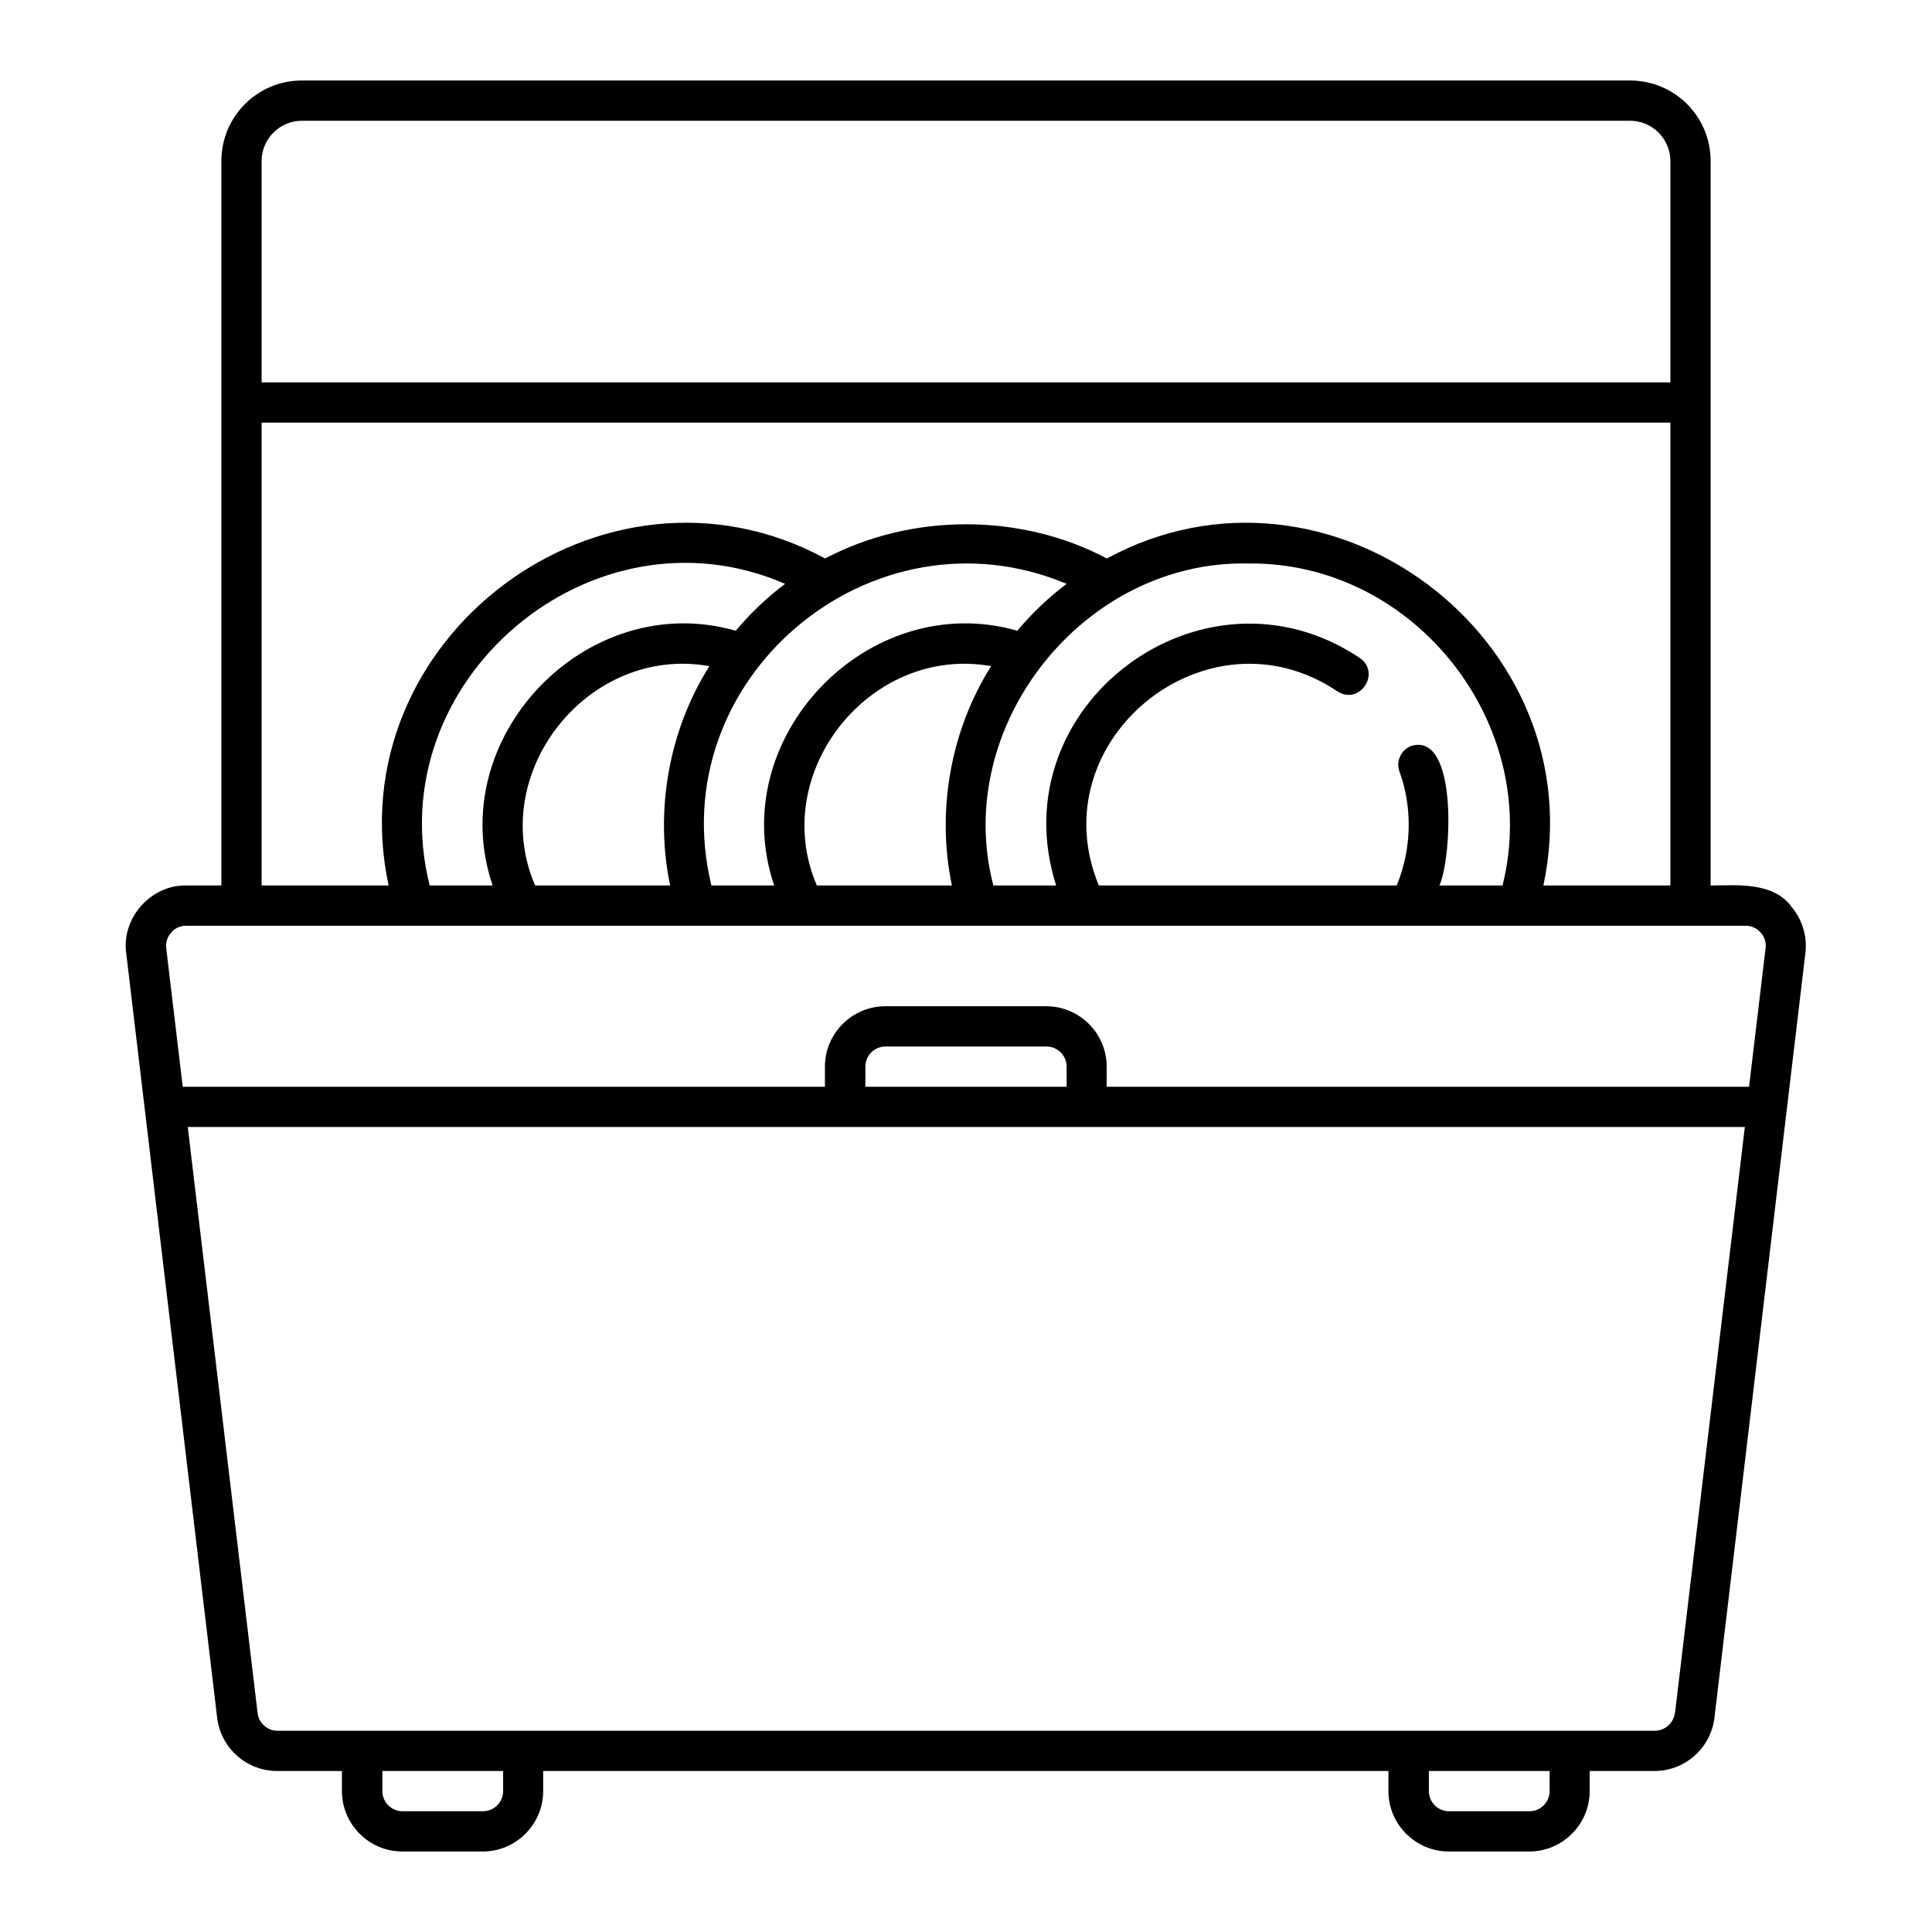
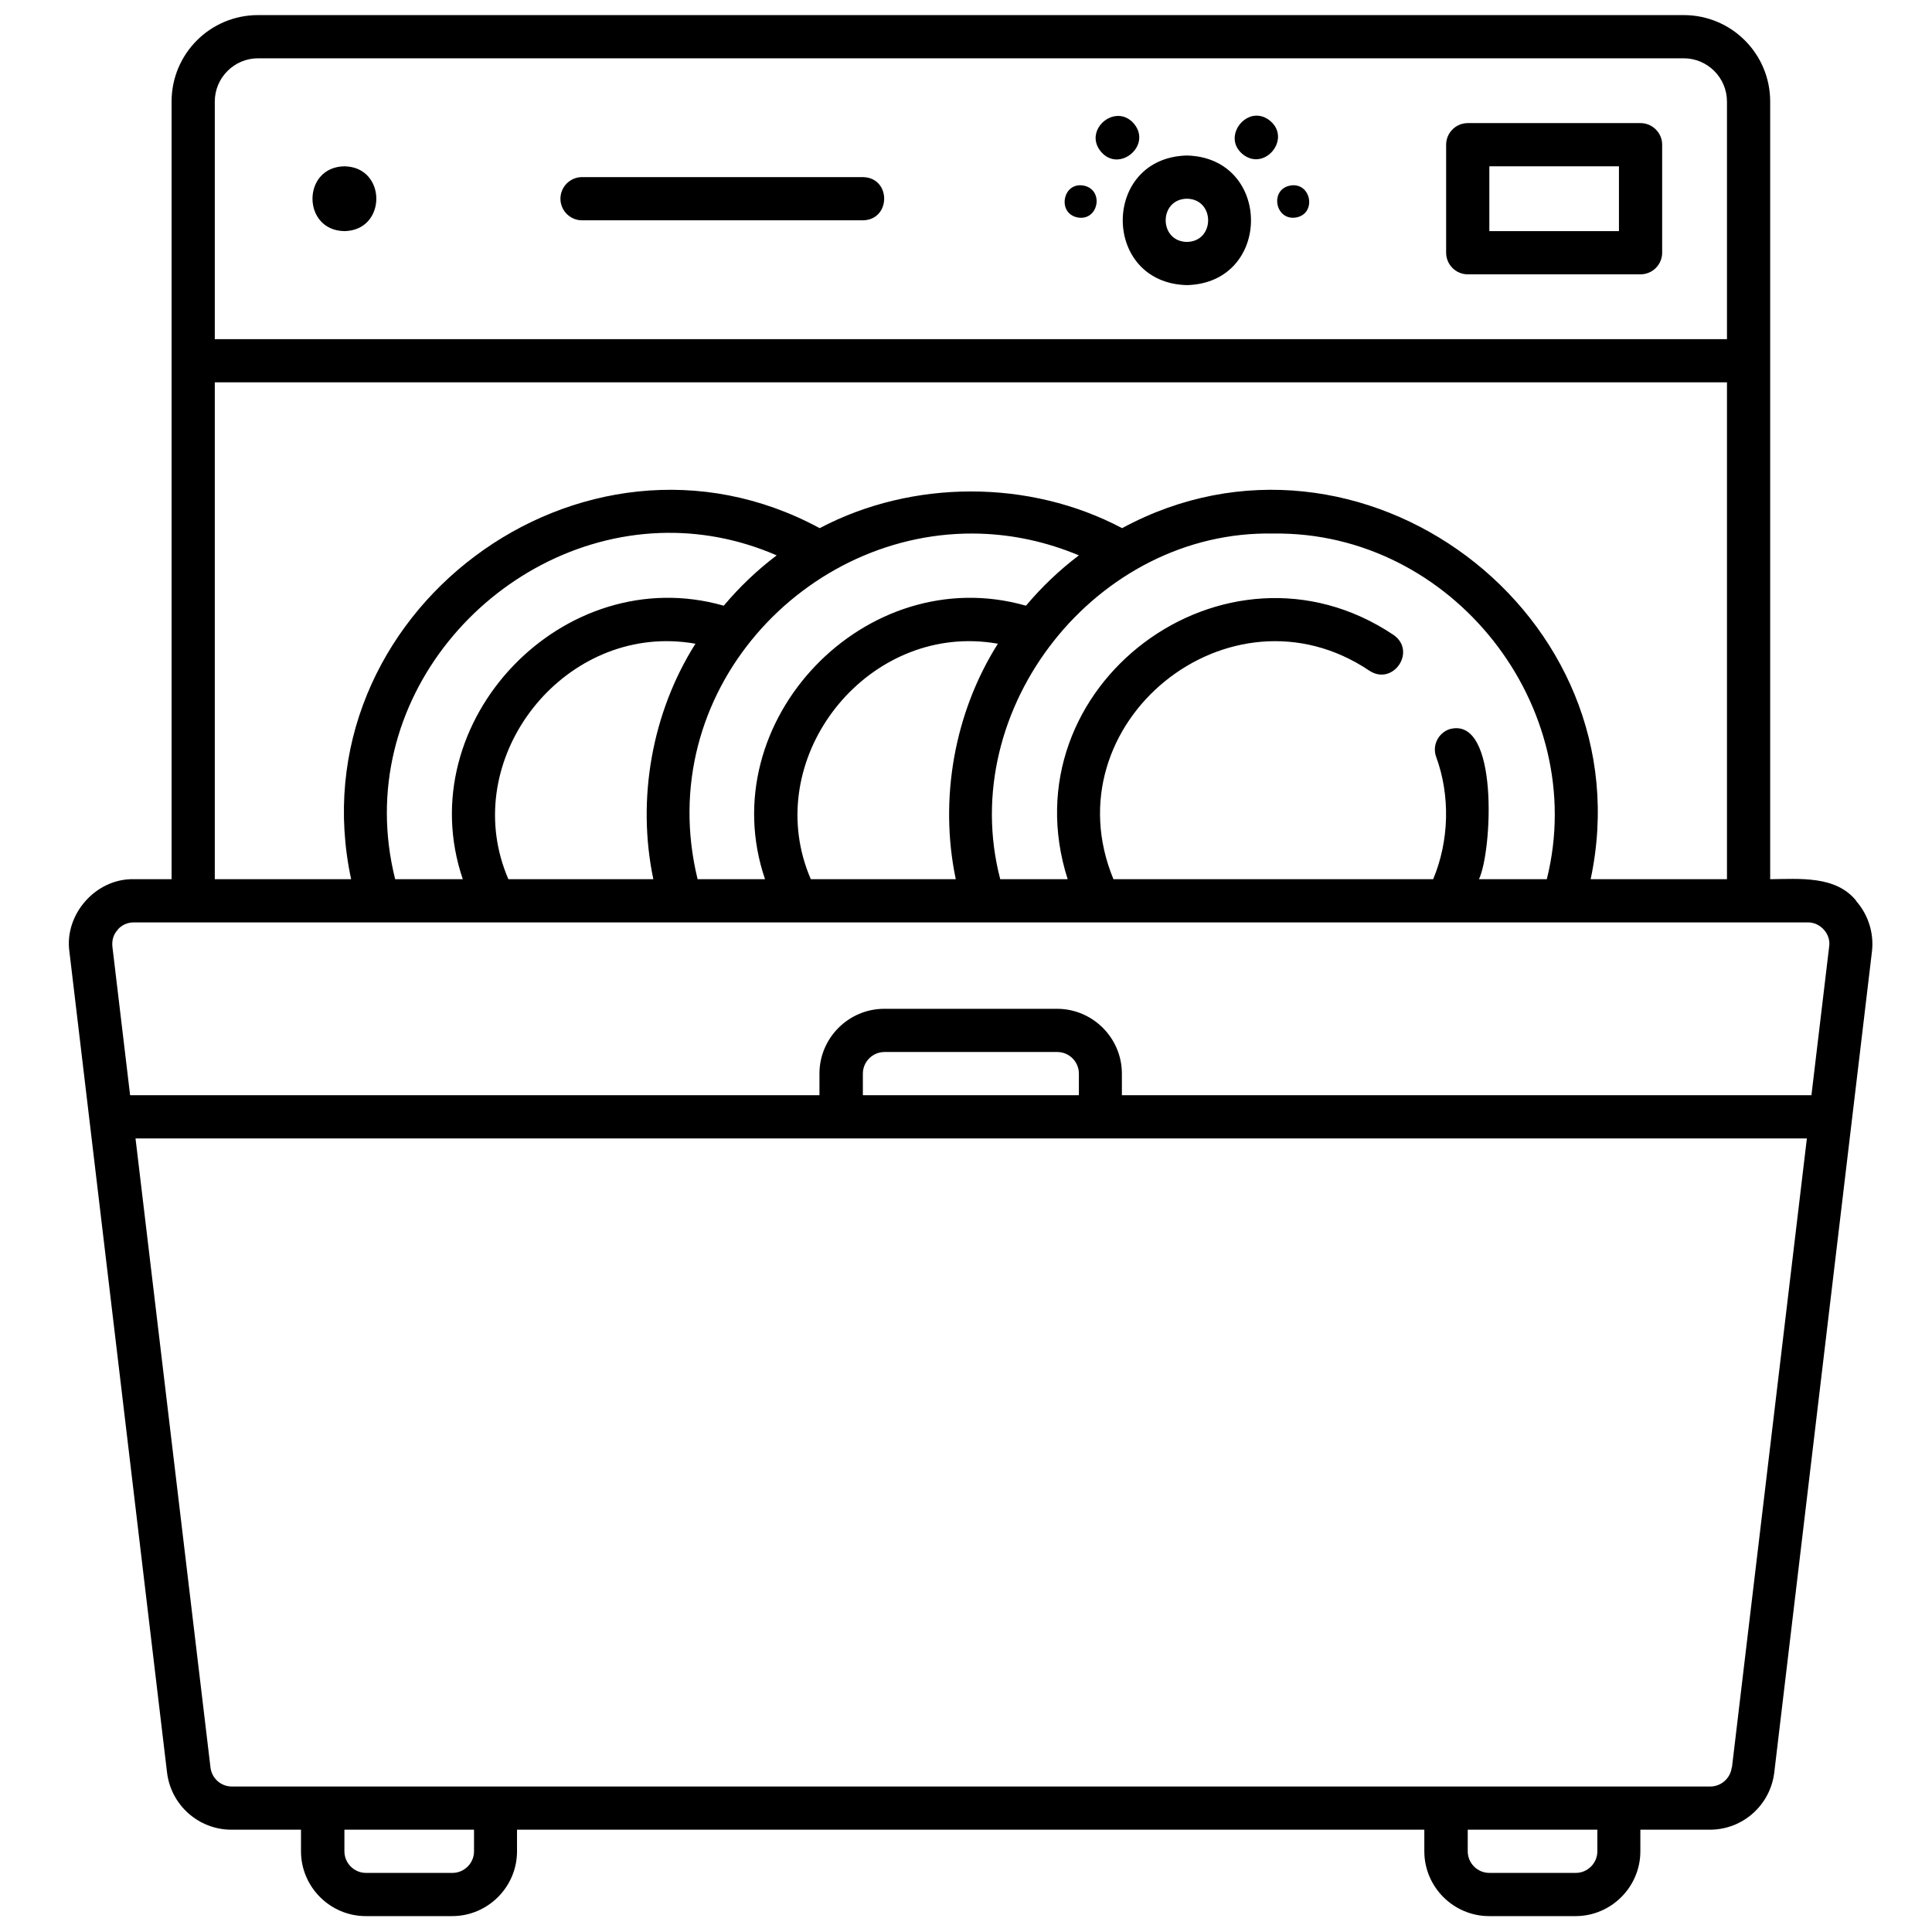
- <svg xmlns="http://www.w3.org/2000/svg" viewBox="0 0 96 96">
-   <path d="m88.99 45.01c-.94-1.19-2.65-1.02-3.99-1.01v-36c0-2.21-1.79-4-4-4h-66c-2.21 0-4 1.79-4 4v36h-1.75c-1.75-.04-3.22 1.62-2.98 3.35 0 0 4.52 38 4.52 38 .18 1.51 1.46 2.65 2.98 2.65h3.22v1c0 1.65 1.35 3 3 3h4c1.65 0 3-1.35 3-3v-1h42v1c0 1.65 1.35 3 3 3h4c1.65 0 3-1.35 3-3v-1h3.22c1.52 0 2.8-1.14 2.98-2.65l4.52-38c.1-.85-.17-1.71-.74-2.35zm-75.99-37.01c0-1.1.9-2 2-2h66c1.1 0 2 .9 2 2v11h-70zm0 13h70v23h-6.31c2.61-12.25-10.69-22.21-21.69-16.25-4.29-2.27-9.71-2.26-14 0-11.01-5.96-24.31 4-21.69 16.25h-6.31zm58.52 23c.61-1.26.95-7.62-1.38-6.94-.52.19-.79.76-.6 1.28.66 1.8.6 3.89-.14 5.66h-14.8c-2.98-7.21 5.38-14 11.85-9.65 1.1.72 2.2-.91 1.11-1.66-7.79-5.21-17.93 2.38-15.08 11.31h-3.12c-2.07-7.91 4.47-16.17 12.65-16 8.26-.11 14.65 8 12.65 16h-3.12zm-50.17 0c-2.55-10.15 8.06-19.16 17.66-14.99-.9.68-1.72 1.46-2.45 2.33-7.42-2.12-14.57 5.35-12.08 12.66h-3.12zm5.24 0c-2.42-5.61 2.65-11.97 8.66-10.9-2.01 3.18-2.73 7.18-1.95 10.9zm8.76 0c-2.5-10.25 7.96-19.05 17.65-14.99-.9.68-1.72 1.46-2.45 2.33-7.42-2.12-14.57 5.35-12.08 12.66zm5.24 0c-2.42-5.61 2.65-11.97 8.66-10.9-2.01 3.18-2.73 7.18-1.95 10.9zm-32.09 2.34c.19-.22.46-.34.75-.34h11.33 66.16c.58-.01 1.08.54.99 1.12 0 0-.82 6.88-.82 6.88h-31.92v-1c0-1.65-1.35-3-3-3h-8c-1.65 0-3 1.35-3 3v1h-31.91l-.82-6.88c-.03-.29.05-.57.25-.78zm44.5 7.66h-10v-1c0-.55.45-1 1-1h8c.55 0 1 .45 1 1zm-28 35c0 .55-.45 1-1 1h-4c-.55 0-1-.45-1-1v-1h6zm52 0c0 .55-.45 1-1 1h-4c-.55 0-1-.45-1-1v-1h6zm6.22-3.88c-.06.5-.49.88-.99.88h-4.22c-4.22 0-46.59 0-52 0-2.68 0-9.61 0-12.22 0-.51 0-.93-.38-.99-.88l-3.47-29.12h77.37l-3.47 29.12z m61.86 8.9c-1.01-.84-2.28.69-1.29 1.53 1.01.84 2.28-.69 1.29-1.53z m62.79 11.89c-.97.17-.71 1.64.26 1.48.97-.17.71-1.64-.26-1.48z m55.55 9.03c-.85-1-2.37.28-1.53 1.29.84 1 2.37-.28 1.53-1.29z m53.21 11.89c-.97-.17-1.23 1.3-.26 1.48.97.17 1.23-1.3.26-1.48z m58 10.5c-3.96.1-3.96 5.9 0 6 3.96-.1 3.95-5.9 0-6zm0 4c-1.31-.02-1.31-1.98 0-2 1.31.02 1.31 1.98 0 2z m19 11c-1.97.03-1.97 2.97 0 3 1.97-.03 1.97-2.97 0-3z m79 9h-8c-.55 0-1 .45-1 1v5c0 .55.45 1 1 1h8c.55 0 1-.45 1-1v-5c0-.55-.45-1-1-1zm-1 5h-6v-3h6z m43 11.5h-13c-.55 0-1 .45-1 1s.45 1 1 1h13c1.31-.02 1.32-1.98 0-2z " />
+ <svg xmlns="http://www.w3.org/2000/svg" viewBox="0 0 512 512">
+   <path d="M 68.372,4 C 55.72,4 45.473,14.248 45.473,26.9 V 232.995 H 35.454 c -10.019,-0.229 -18.437,9.272 -17.063,19.176 l 25.874,217.545 c 1.03,8.645 8.361,15.173 17.063,15.173 h 18.438 v 5.725 c 0,9.446 7.729,17.175 17.175,17.175 h 22.9 c 9.446,0 17.175,-7.729 17.175,-17.175 v -5.725 h 240.445 v 5.725 c 0,9.446 7.729,17.175 17.175,17.175 h 22.9 c 9.446,0 17.175,-7.729 17.175,-17.175 v -5.725 h 18.438 c 8.702,0 16.021,-6.529 17.052,-15.173 l 25.885,-217.545 c 0.572,-4.866 -0.975,-9.787 -4.238,-13.451 l 0.112,0.056 c -5.381,-6.813 -15.172,-5.838 -22.844,-5.781 V 26.9 C 469.114,14.248 458.866,4 446.214,4 Z m 0,11.45 h 377.842 c 6.297,0 11.45,5.152 11.45,11.45 v 62.974 H 56.922 v -62.974 c 0,-6.297 5.152,-11.45 11.45,-11.45 z M 332.779,30.656 c -4.487,0.226 -7.95,6.396 -3.522,10.153 5.782,4.809 13.047,-3.946 7.38,-8.755 -1.265,-1.052 -2.601,-1.461 -3.858,-1.398 z m -36.63,0.067 c -4.171,0.132 -7.926,5.213 -4.394,9.459 4.809,5.725 13.575,-1.609 8.766,-7.391 -1.293,-1.521 -2.863,-2.116 -4.372,-2.069 z m 92.817,1.901 c -3.149,0 -5.725,2.576 -5.725,5.725 V 66.974 c 0,3.149 2.576,5.725 5.725,5.725 h 45.799 c 3.149,0 5.725,-2.576 5.725,-5.725 V 38.349 c 0,-3.149 -2.576,-5.725 -5.725,-5.725 z m -74.423,8.587 c -22.671,0.572 -22.671,33.777 0,34.349 22.671,-0.572 22.613,-33.777 0,-34.349 z M 91.272,44.074 c -11.278,0.172 -11.278,17.003 0,17.175 11.278,-0.172 11.278,-17.003 0,-17.175 z m 303.418,0 h 34.349 v 17.175 h -34.349 z m -240.445,2.862 c -3.149,0 -5.725,2.576 -5.725,5.725 0,3.149 2.576,5.725 5.725,5.725 h 74.423 c 7.5,-0.114 7.557,-11.335 0,-11.45 z m 131.885,2.158 c -4.719,0.126 -5.709,7.577 -0.503,8.543 5.553,0.973 7.051,-7.434 1.498,-8.464 -0.347,-0.061 -0.681,-0.087 -0.995,-0.078 z m 56.343,0.011 c -0.166,0.011 -0.341,0.038 -0.514,0.067 -5.553,0.973 -4.055,9.38 1.498,8.464 5.38,-0.943 4.147,-8.87 -0.984,-8.531 z m -27.931,3.555 c 7.5,0.114 7.5,11.335 0,11.45 -7.5,-0.114 -7.5,-11.335 0,-11.45 z M 56.922,101.323 H 457.664 v 131.672 h -36.127 c 14.942,-70.13 -61.196,-127.15 -124.169,-93.029 -24.56,-12.995 -55.589,-12.938 -80.148,0 -63.031,-34.12 -139.169,22.9 -124.169,93.029 H 56.922 Z m 117.919,39.929 c 10.177,-0.375 20.679,1.45 30.984,5.926 -5.152,3.893 -9.842,8.359 -14.021,13.339 -42.479,-12.137 -83.412,30.629 -69.157,72.478 h -17.868 -0.056 c -11.861,-47.212 26.02,-90.119 70.119,-91.743 z m 162.656,0.145 c 47.287,-0.63 83.872,45.799 72.422,91.598 h -17.868 -0.112 c 3.492,-7.213 5.445,-43.62 -7.894,-39.728 -2.977,1.088 -4.532,4.347 -3.444,7.324 3.778,10.305 3.443,22.271 -0.794,32.404 h -84.733 c -17.06,-41.276 30.798,-80.151 67.838,-55.247 6.297,4.122 12.602,-5.211 6.362,-9.504 -44.597,-29.827 -102.647,13.628 -86.332,64.751 h -17.868 c -11.85,-45.284 25.592,-92.571 72.422,-91.598 z m -77.61,0.034 c 8.583,0.286 17.362,2.116 26.03,5.747 -5.152,3.893 -9.842,8.359 -14.021,13.339 -42.479,-12.137 -83.412,30.629 -69.157,72.478 h -17.868 c -12.076,-49.511 28.667,-93.109 75.016,-91.564 z m -81.971,28.501 c 2.099,0.062 4.234,0.277 6.385,0.66 -11.507,18.205 -15.624,41.107 -11.159,62.403 H 134.723 c -12.988,-30.109 11.706,-63.993 43.194,-63.063 z m 80.148,0 c 2.099,0.062 4.234,0.277 6.385,0.66 -11.507,18.205 -15.624,41.107 -11.159,62.403 h -38.419 c -12.988,-30.109 11.706,-63.993 43.194,-63.063 z M 35.454,244.445 H 100.317 479.076 c 3.32,-0.057 6.184,3.087 5.669,6.407 l -4.696,39.392 H 297.311 v -5.725 c 0,-9.446 -7.729,-17.175 -17.175,-17.175 H 234.338 c -9.446,0 -17.175,7.729 -17.175,17.175 v 5.725 H 34.481 l -4.696,-39.392 c -0.172,-1.66 0.286,-3.259 1.431,-4.461 h -0.056 c 1.088,-1.259 2.633,-1.946 4.294,-1.946 z m 198.939,34.349 h 45.799 c 3.149,0 5.725,2.576 5.725,5.725 v 5.725 h -57.249 v -5.725 c 0,-3.149 2.576,-5.725 5.725,-5.725 z M 35.913,301.694 H 478.841 l -19.858,166.704 h -0.056 c -0.343,2.862 -2.806,5.043 -5.669,5.043 h -24.163 -297.694 -69.962 c -2.92,0 -5.314,-2.18 -5.658,-5.043 z m 55.359,183.196 h 34.349 v 5.725 c 0,3.149 -2.576,5.725 -5.725,5.725 H 96.997 c -3.149,0 -5.725,-2.576 -5.725,-5.725 z m 297.694,0 h 34.349 v 5.725 c 0,3.149 -2.576,5.725 -5.725,5.725 h -22.9 c -3.149,0 -5.725,-2.576 -5.725,-5.725 z " />
</svg>
